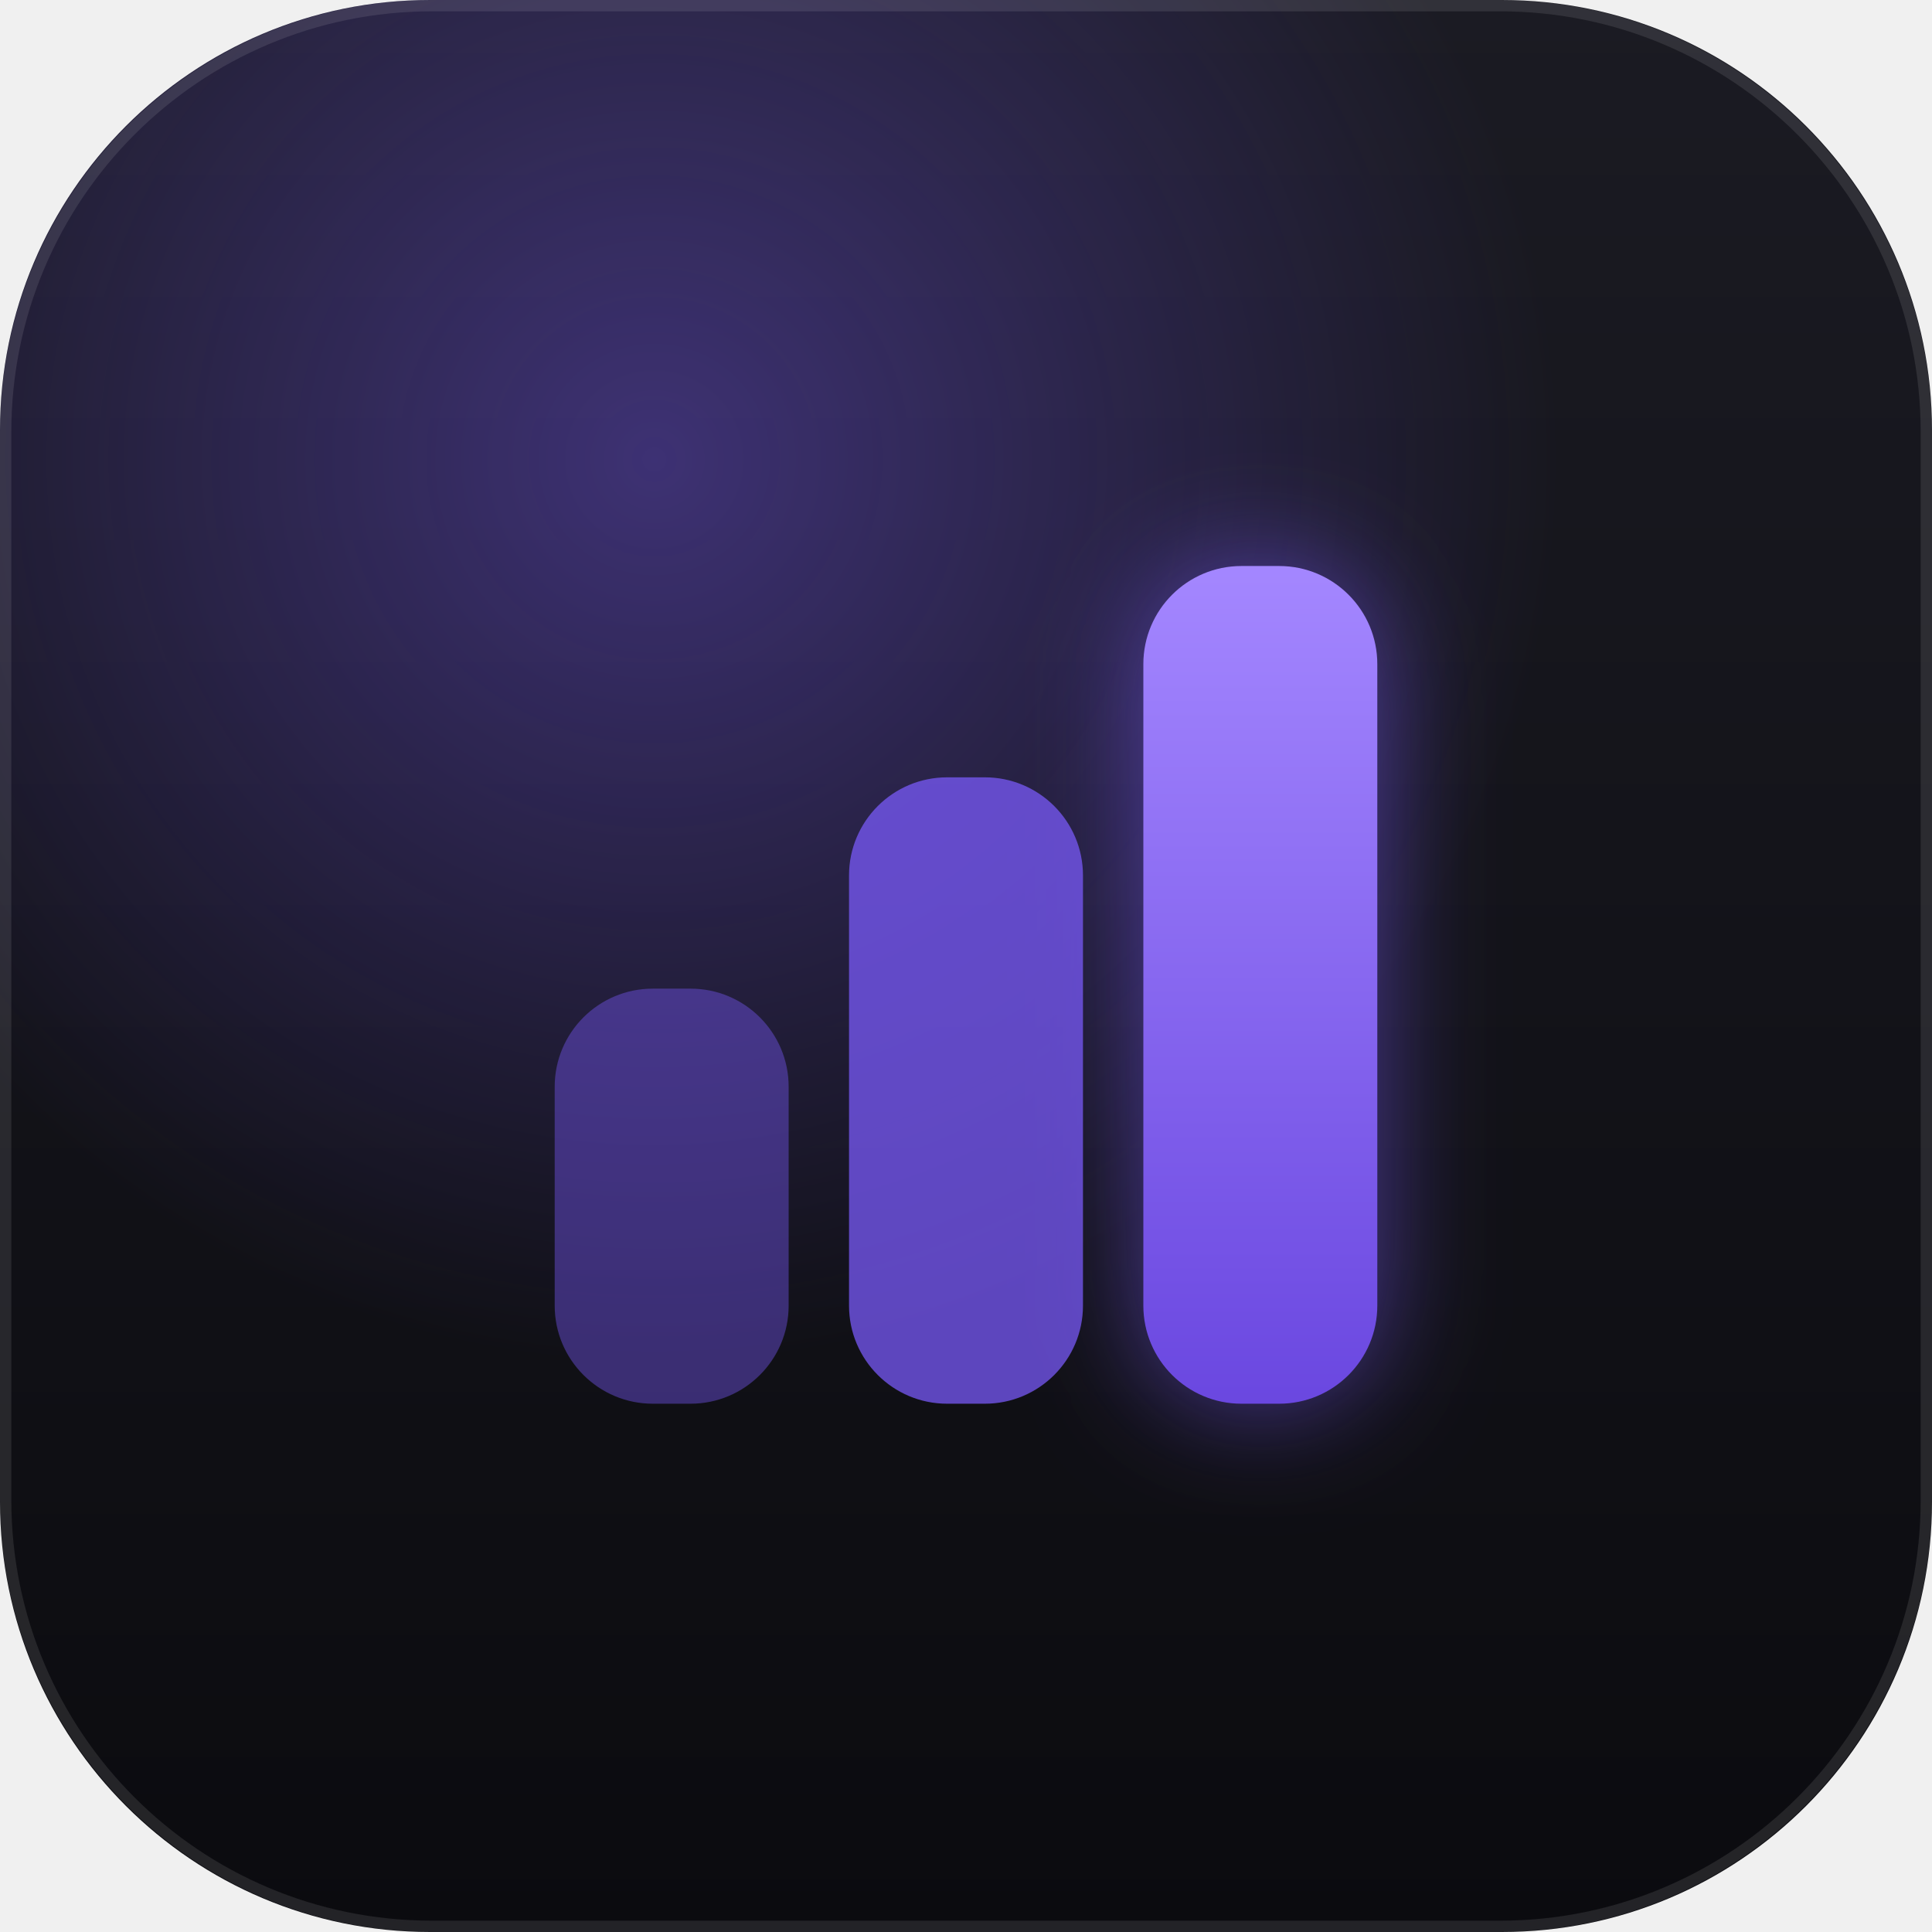
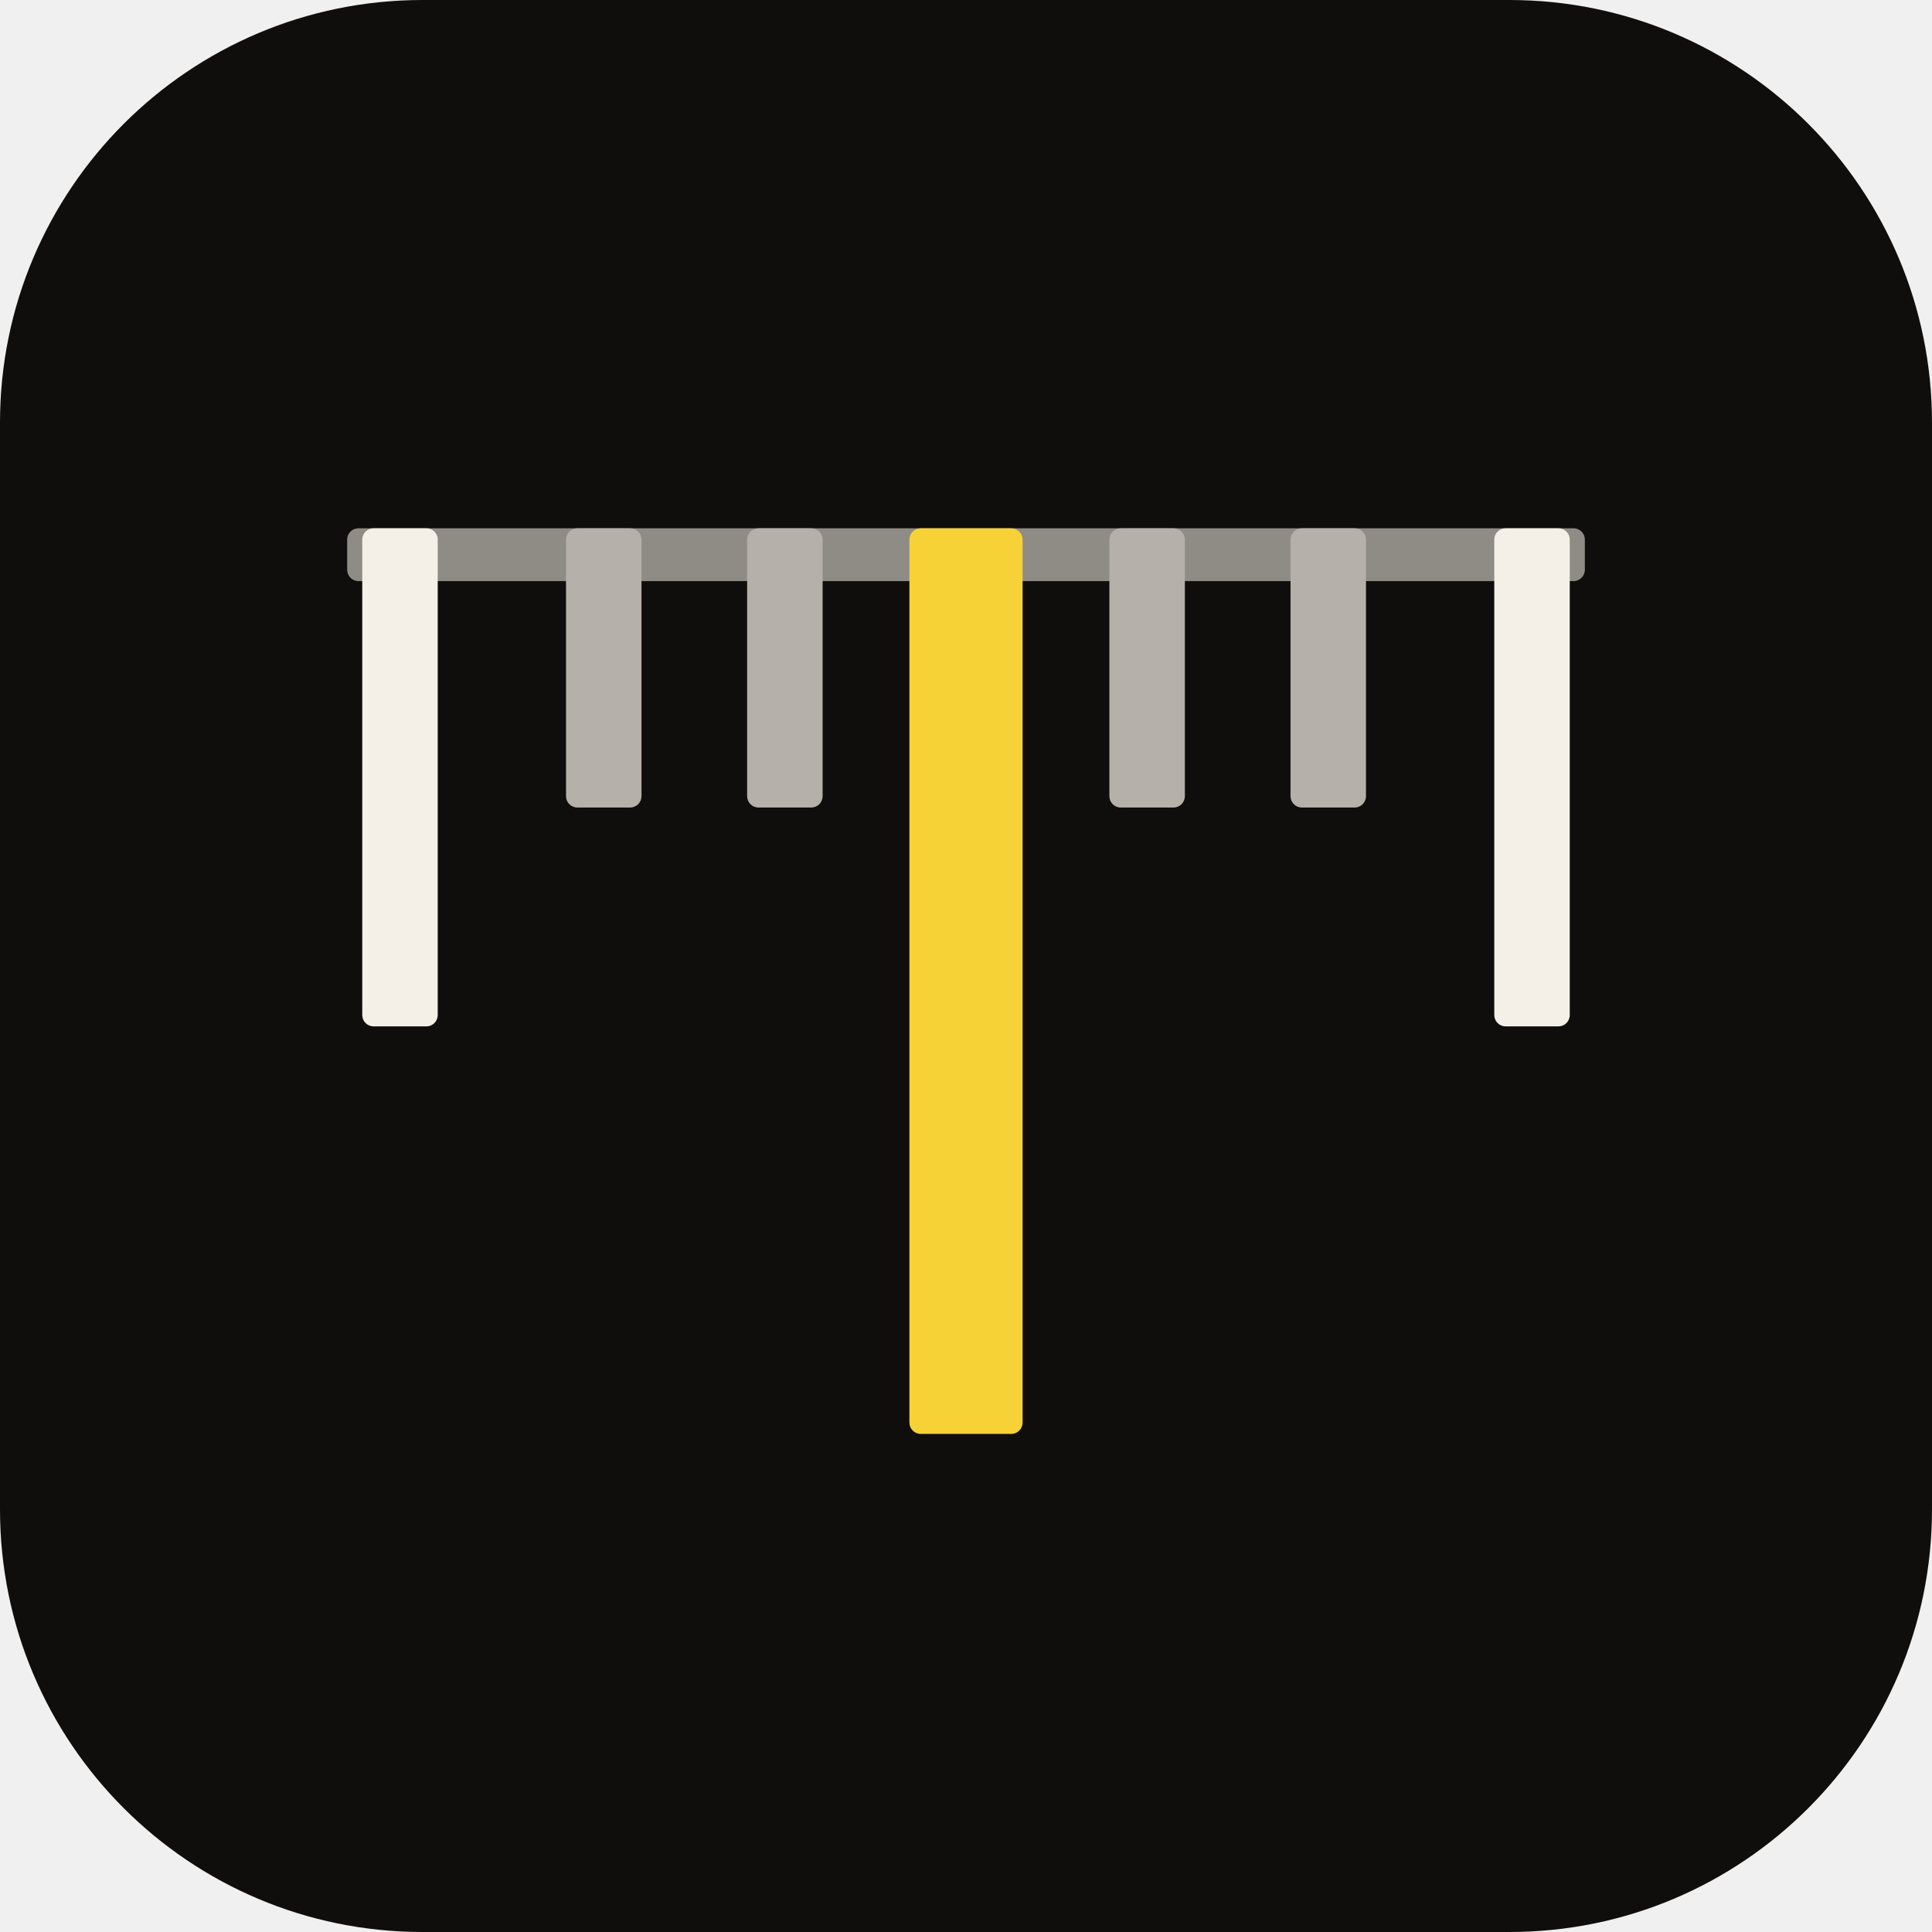
<svg xmlns="http://www.w3.org/2000/svg" width="512" height="512" viewBox="0 0 512 512">
-   <defs>
-     <linearGradient id="bg" x1="0" y1="0" x2="0" y2="1">
-       <stop offset="0" stop-color="#1b1b23" />
-       <stop offset="1" stop-color="#0b0b0f" />
-     </linearGradient>
-     <radialGradient id="glow" cx="0.34" cy="0.24" r="0.75">
-       <stop offset="0" stop-color="#7C5CFF" stop-opacity="0.38" />
-       <stop offset="0.62" stop-color="#7C5CFF" stop-opacity="0" />
-     </radialGradient>
-     <linearGradient id="bar3" x1="0" y1="0" x2="0" y2="1">
-       <stop offset="0" stop-color="#A487FF" />
-       <stop offset="1" stop-color="#6A47E0" />
-     </linearGradient>
-     <filter id="soft" x="-60%" y="-60%" width="220%" height="220%">
-       <feGaussianBlur stdDeviation="15" />
-     </filter>
-   </defs>
-   <rect width="512" height="512" rx="114" fill="url(#bg)" />
-   <rect width="512" height="512" rx="114" fill="url(#glow)" />
-   <rect x="303" y="150" width="62" height="222" rx="26" fill="#7C5CFF" opacity="0.55" filter="url(#soft)" />
-   <rect x="147" y="262" width="62" height="110" rx="26" fill="#7C5CFF" fill-opacity="0.40" />
-   <rect x="225" y="206" width="62" height="166" rx="26" fill="#7C5CFF" fill-opacity="0.72" />
-   <rect x="303" y="150" width="62" height="222" rx="26" fill="url(#bar3)" />
-   <rect x="1.5" y="1.5" width="509" height="509" rx="113" fill="none" stroke="#ffffff" stroke-opacity="0.10" stroke-width="3" />
+   <rect width="512" height="512" rx="112" fill="#100e0c" />
+   <rect x="92.0" y="140.0" width="328.0" height="14.0" rx="3.0" fill="#8f8c85" />
+   <rect x="96.0" y="140.0" width="20.0" height="132.0" rx="3.0" fill="#f4f0e7" />
+   <rect x="150.0" y="140.0" width="20.0" height="74.0" rx="3.0" fill="#b5b0a9" />
+   <rect x="198.0" y="140.0" width="20.0" height="74.0" rx="3.0" fill="#b5b0a9" />
+   <rect x="294.0" y="140.0" width="20.0" height="74.0" rx="3.0" fill="#b5b0a9" />
+   <rect x="342.0" y="140.0" width="20.0" height="74.0" rx="3.0" fill="#b5b0a9" />
+   <rect x="396.0" y="140.0" width="20.0" height="132.0" rx="3.0" fill="#f4f0e7" />
+   <rect x="241.0" y="140.0" width="30.0" height="240.0" rx="3.0" fill="#f6d236" />
</svg>
